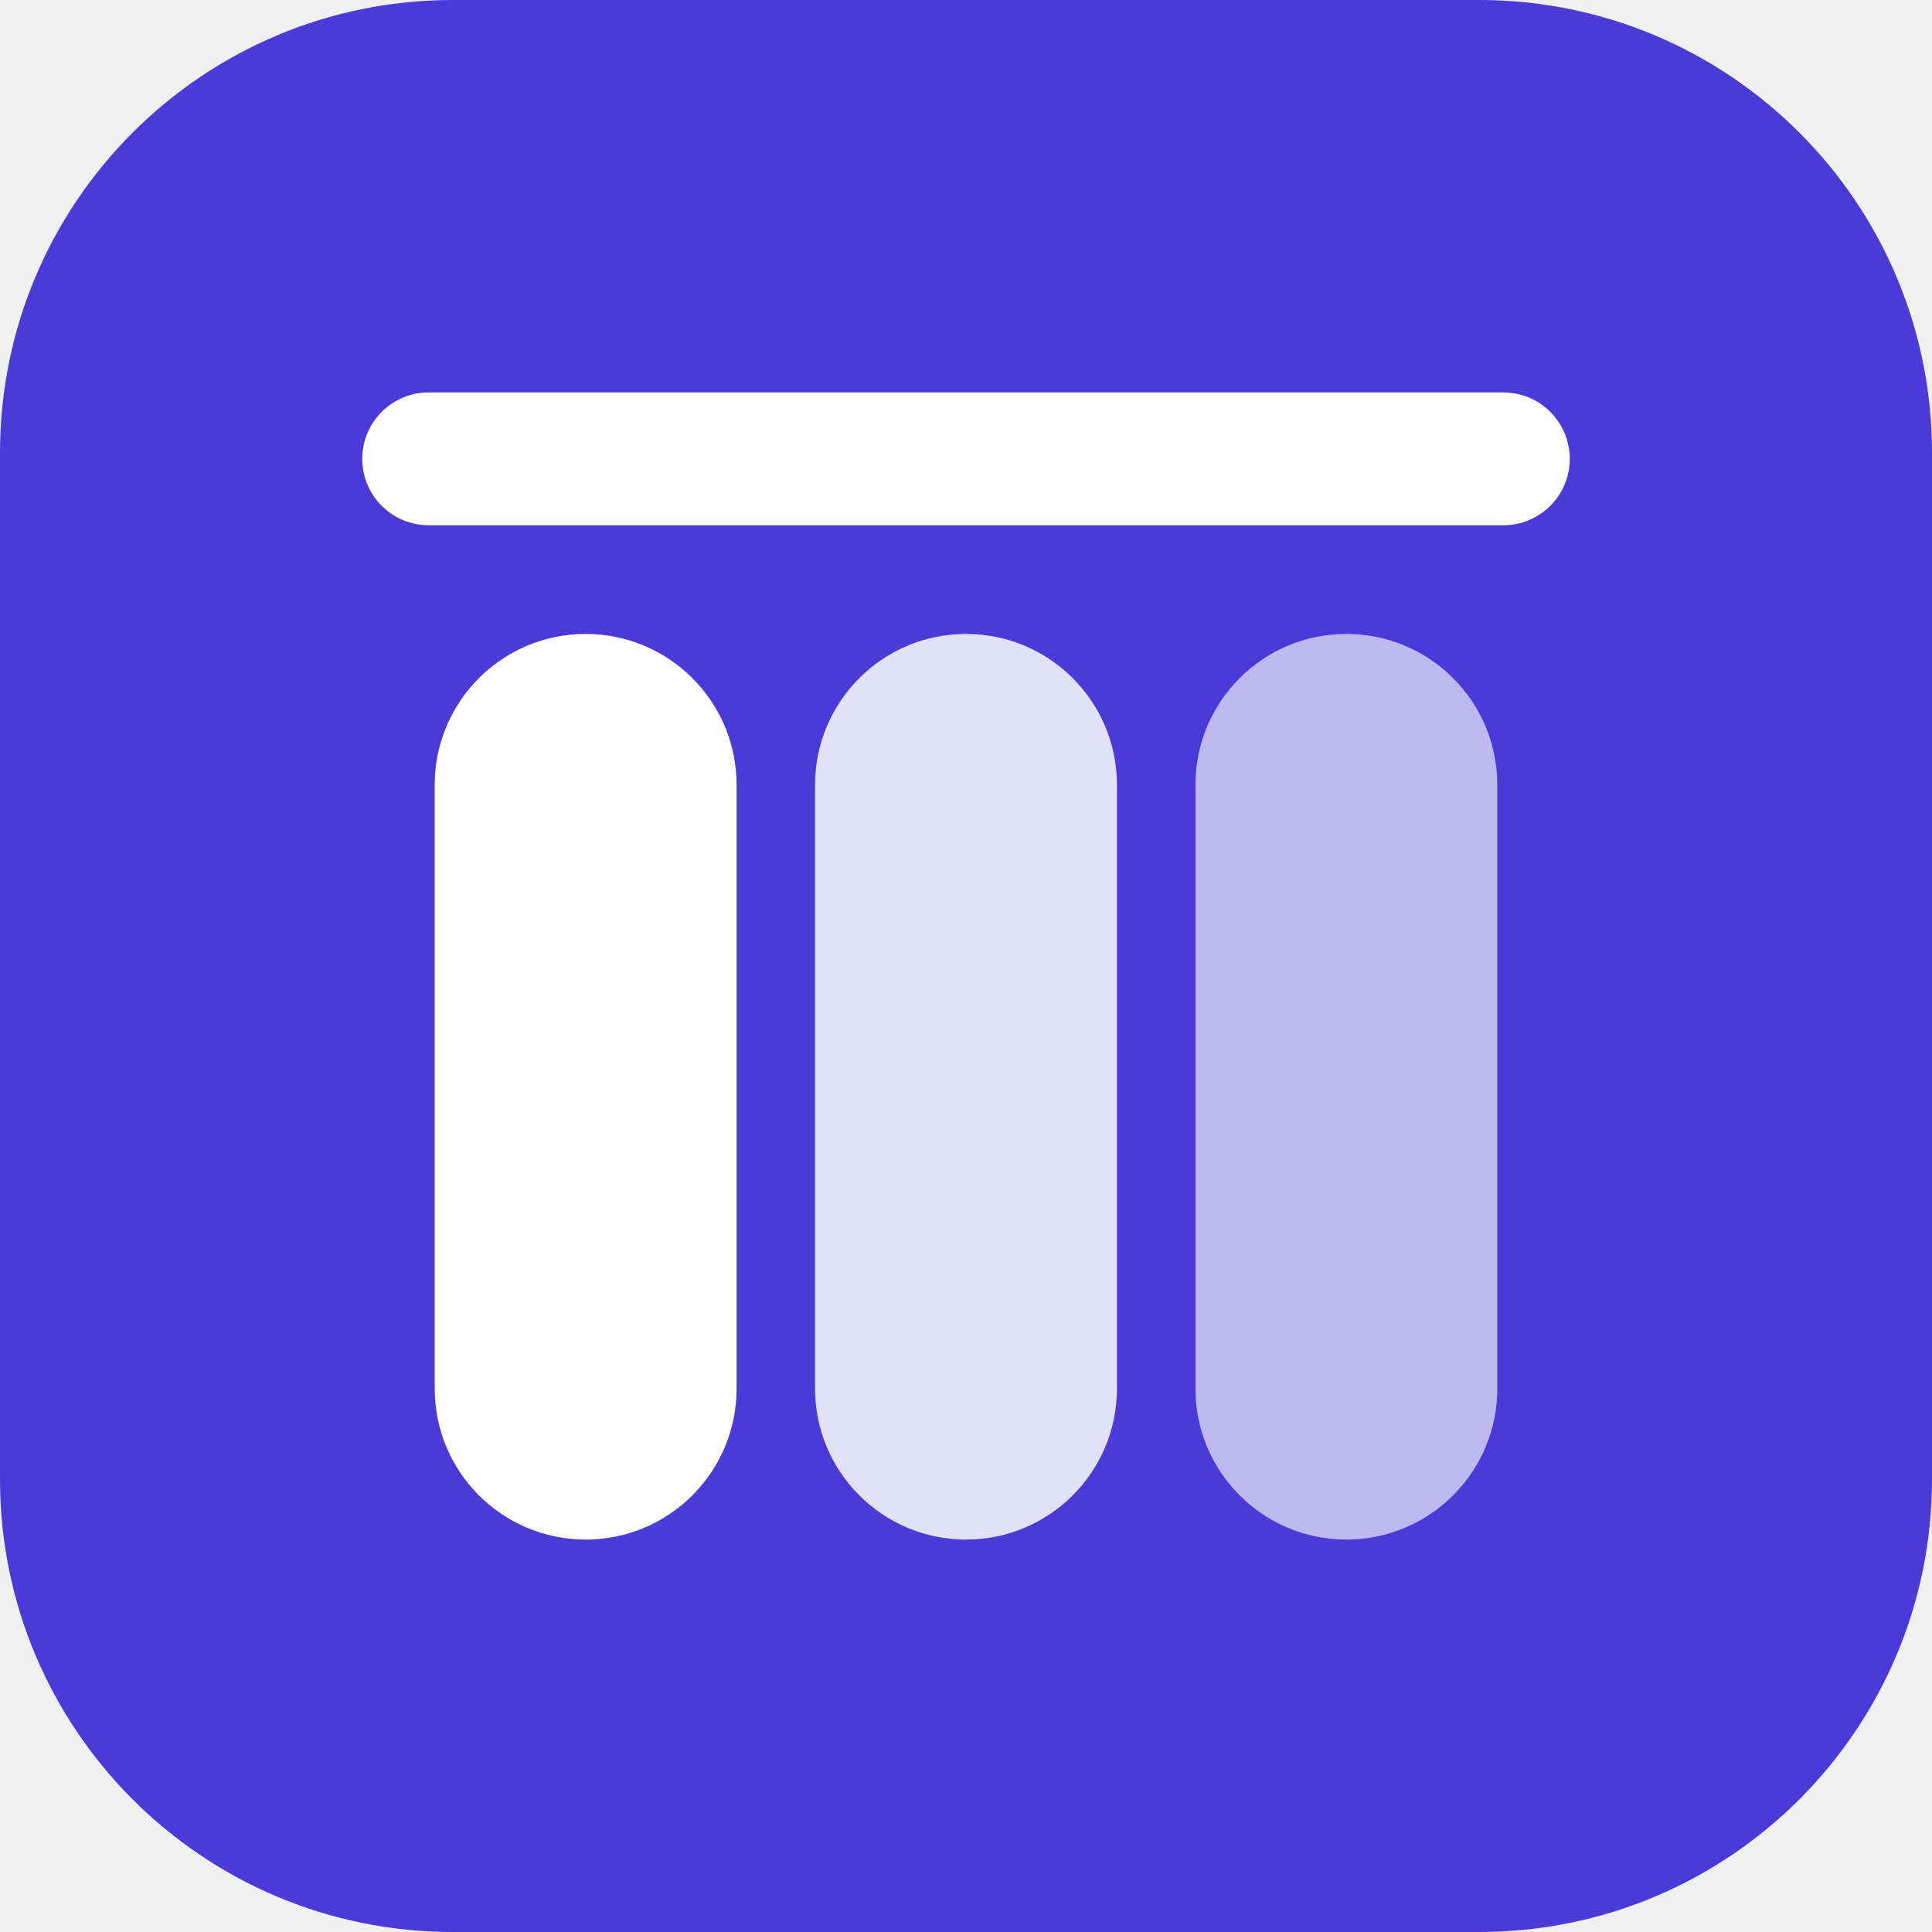
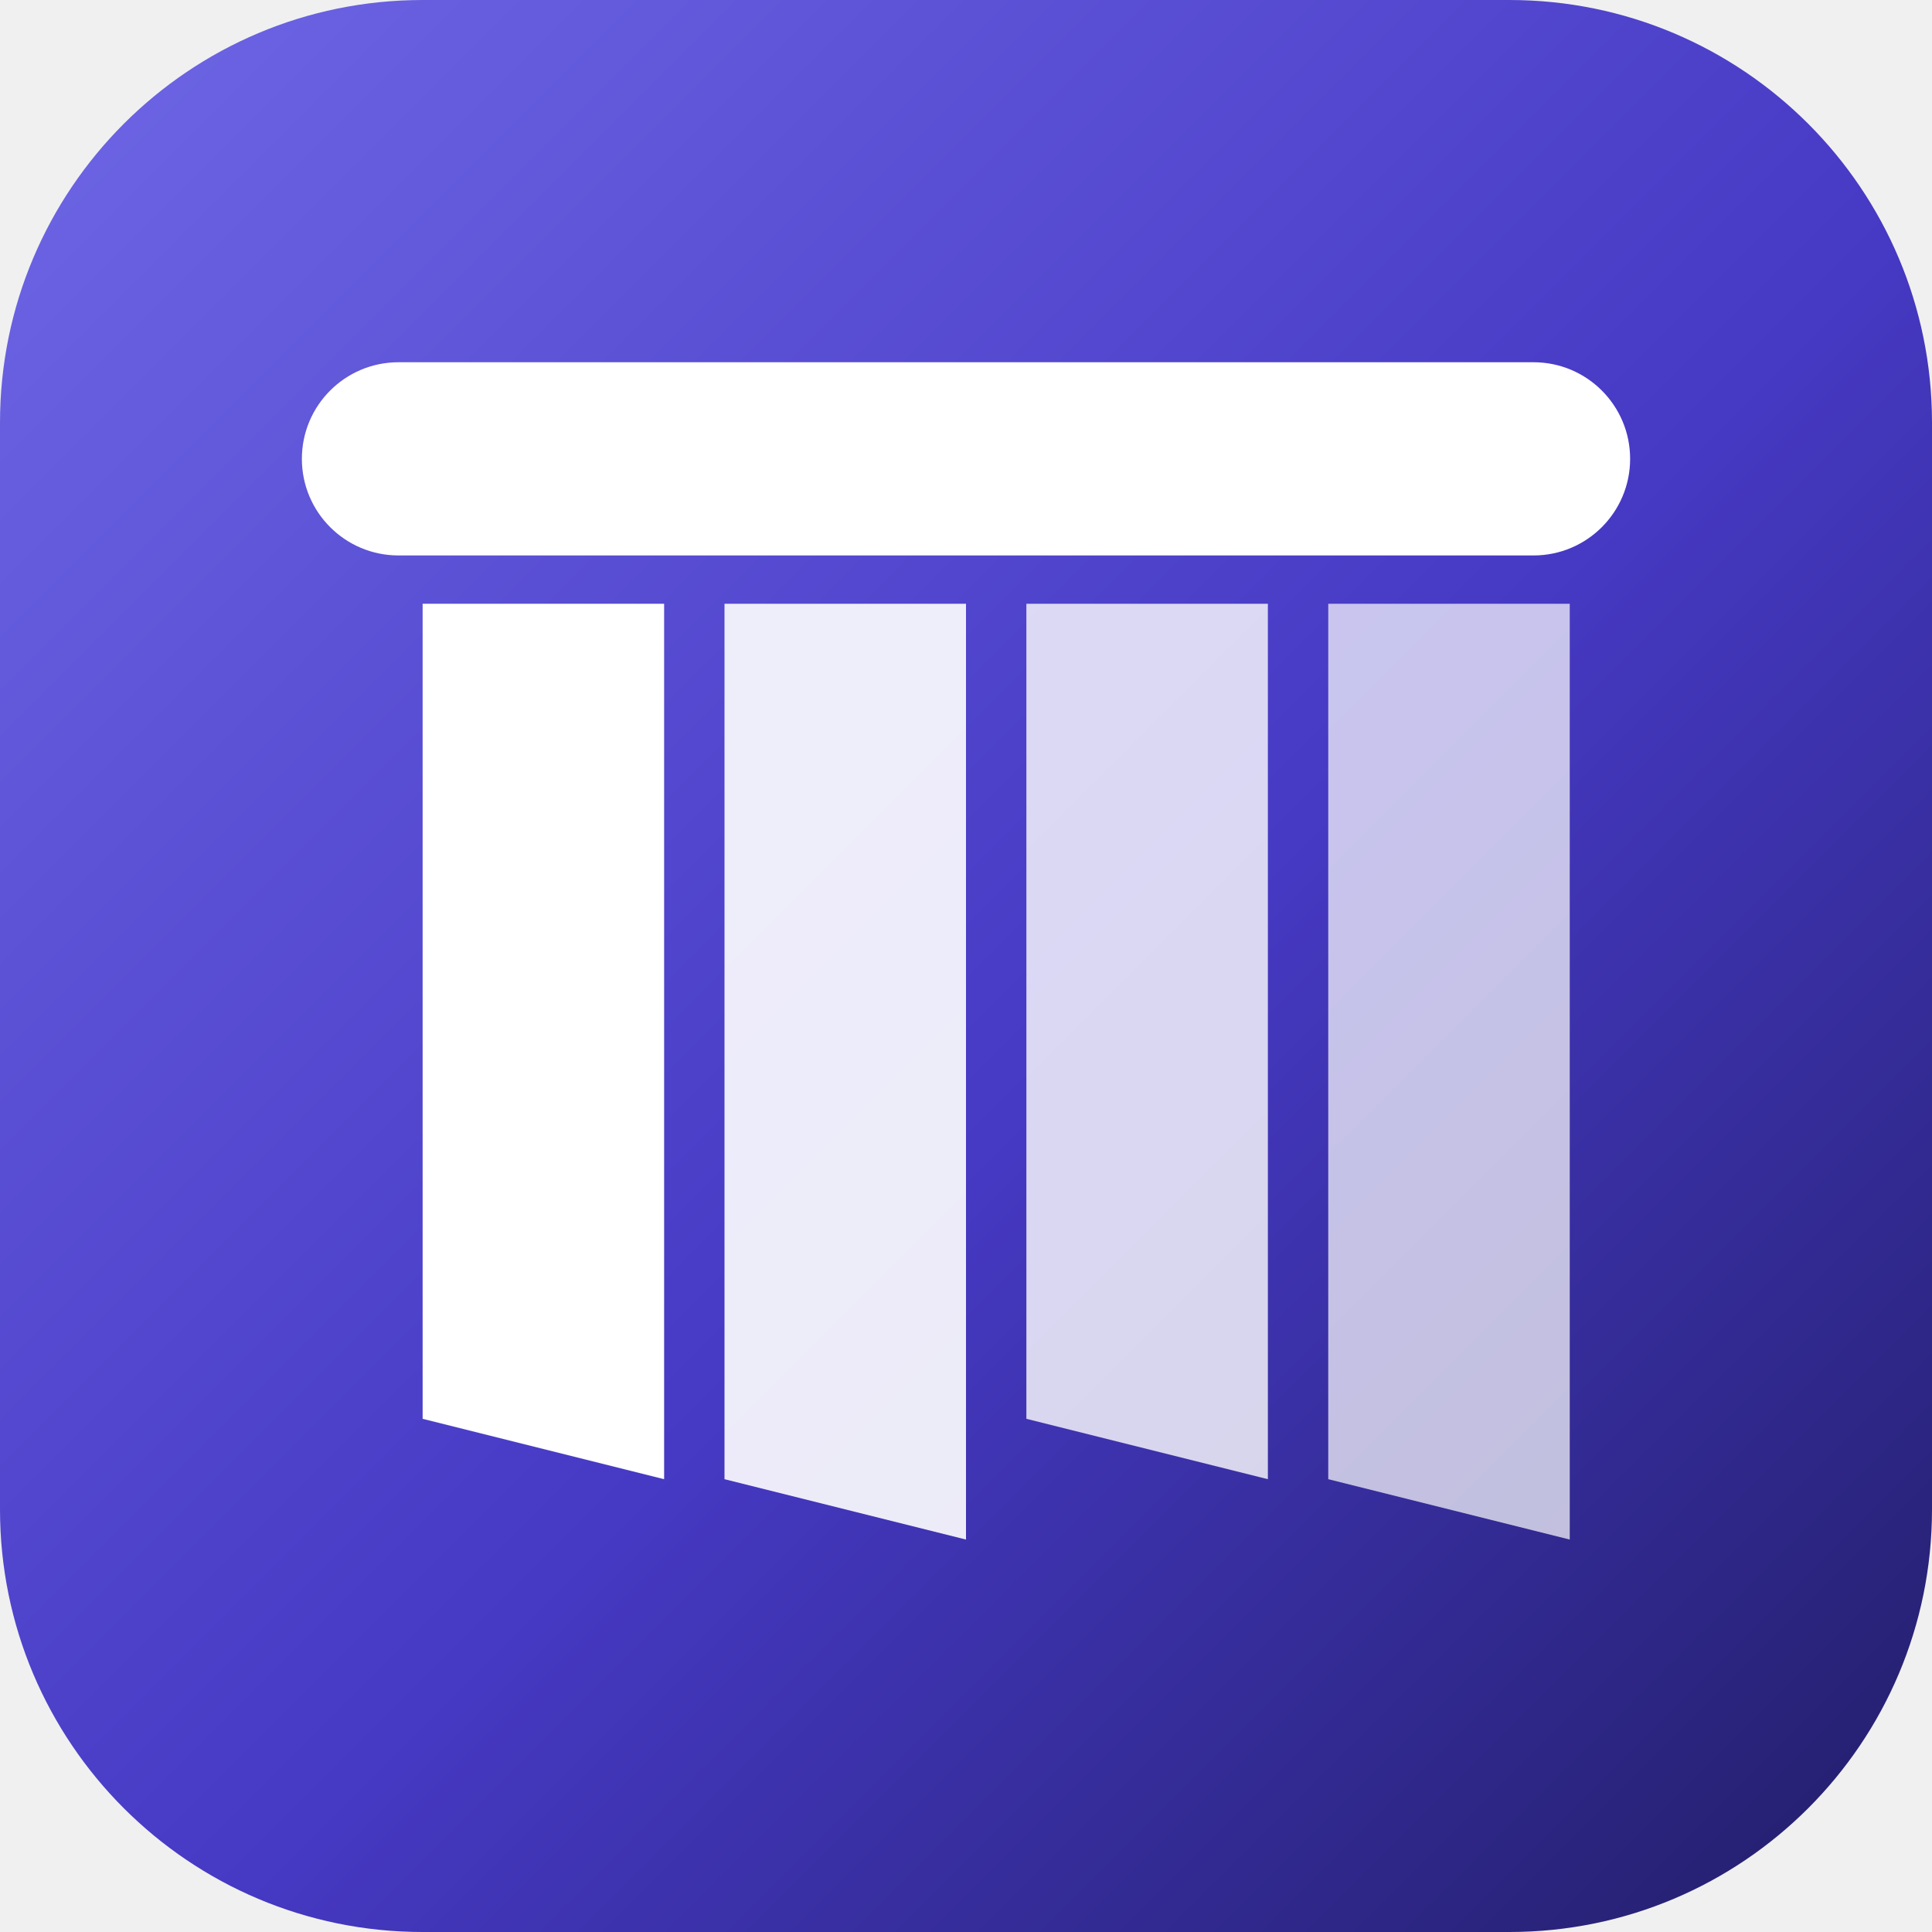
- <svg xmlns="http://www.w3.org/2000/svg" viewBox="0 0 32 32" width="512" height="512" role="img" aria-label="Tirai">
-   <rect width="32" height="32" rx="7.5" fill="#4A3AD8" />
-   <rect x="6" y="6.5" width="20" height="2.2" rx="1.1" fill="#fff" />
-   <rect x="7.2" y="10.5" width="5" height="15" rx="2.5" fill="#fff" />
-   <rect x="13.5" y="10.5" width="5" height="15" rx="2.5" fill="#fff" fill-opacity=".84" />
-   <rect x="19.8" y="10.5" width="5" height="15" rx="2.5" fill="#fff" fill-opacity=".64" />
+ <svg xmlns="http://www.w3.org/2000/svg" viewBox="0 0 32 32" width="32" height="32" role="img" aria-label="Tirai">
+   <defs>
+     <linearGradient id="tirai-s-bg" x1="0" y1="0" x2="1" y2="1">
+       <stop offset="0" stop-color="#6f68e6" />
+       <stop offset=".55" stop-color="#4639c4" />
+       <stop offset="1" stop-color="#211d66" />
+     </linearGradient>
+   </defs>
+   <rect width="32" height="32" rx="7" fill="url(#tirai-s-bg)" />
+   <g fill="#fff">
+     <path d="M7 10h4v14.5l-4-1z" />
+     <path d="M12 10h4v15.5l-4-1z" fill-opacity=".9" />
+     <path d="M17 10h4v14.5l-4-1z" fill-opacity=".8" />
+     <path d="M22 10h4v15.5l-4-1z" fill-opacity=".7" />
+   </g>
+   <rect x="5" y="6" width="22" height="3.2" rx="1.6" fill="#fff" />
</svg>
